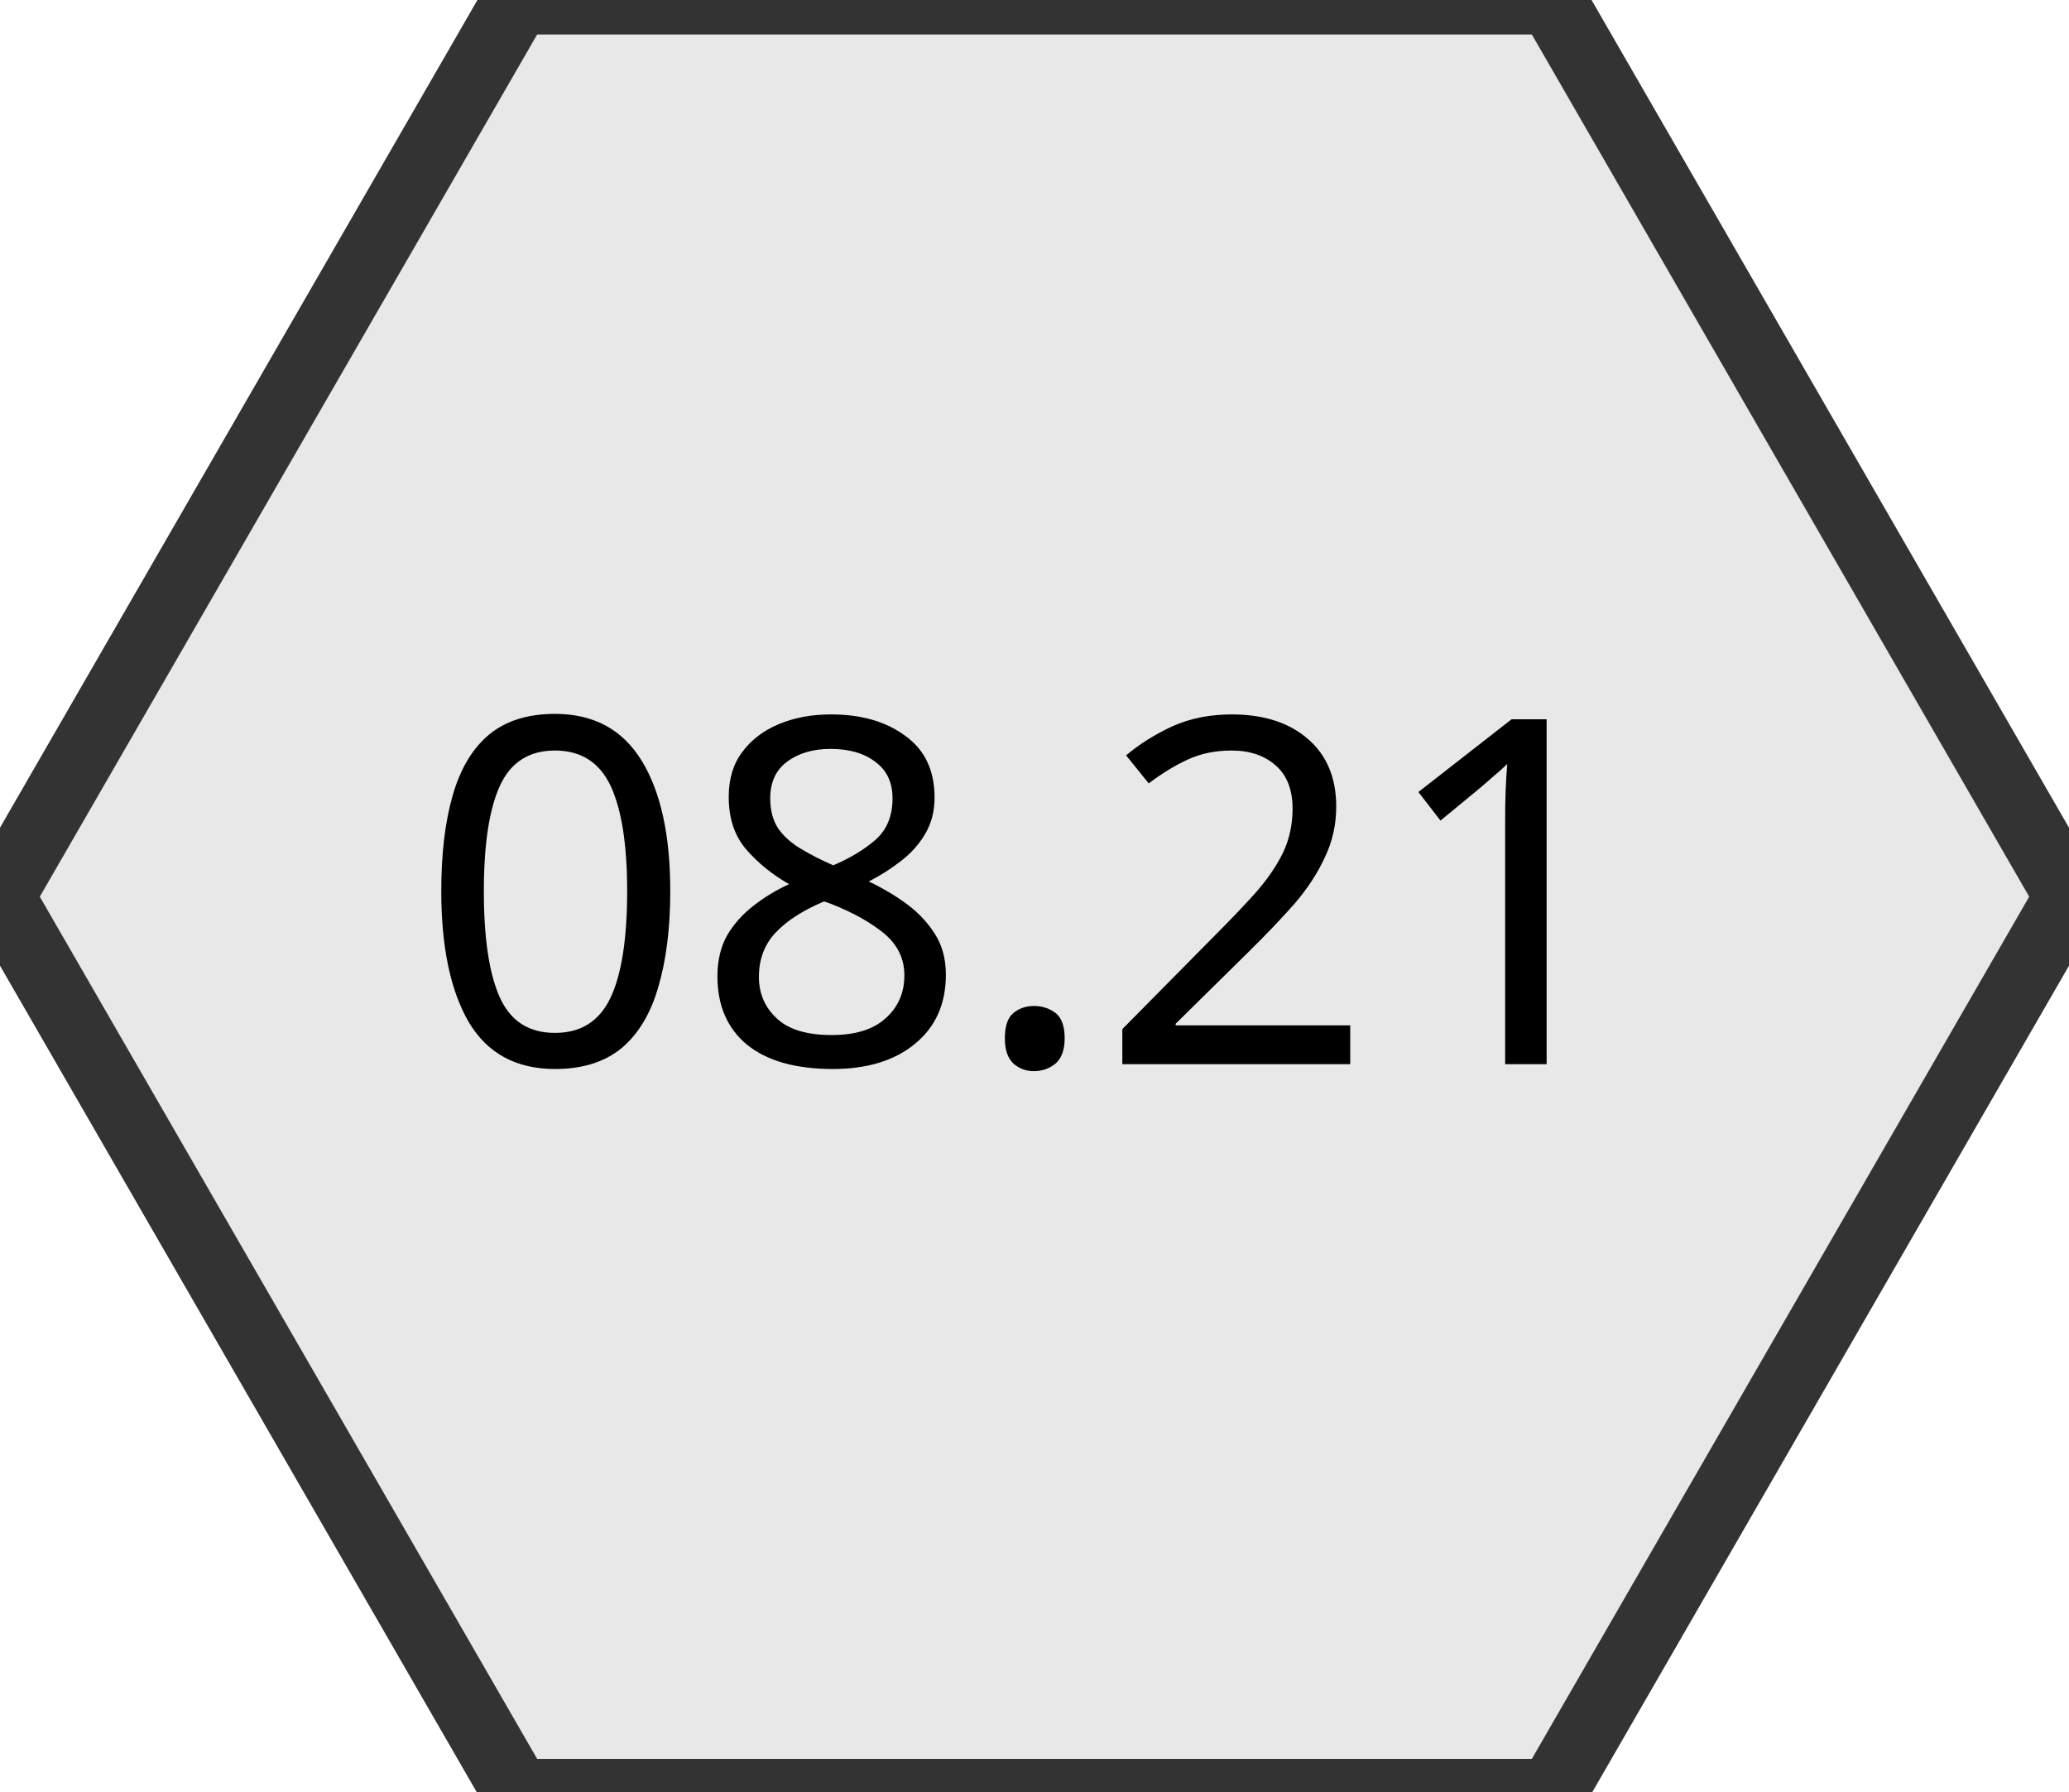
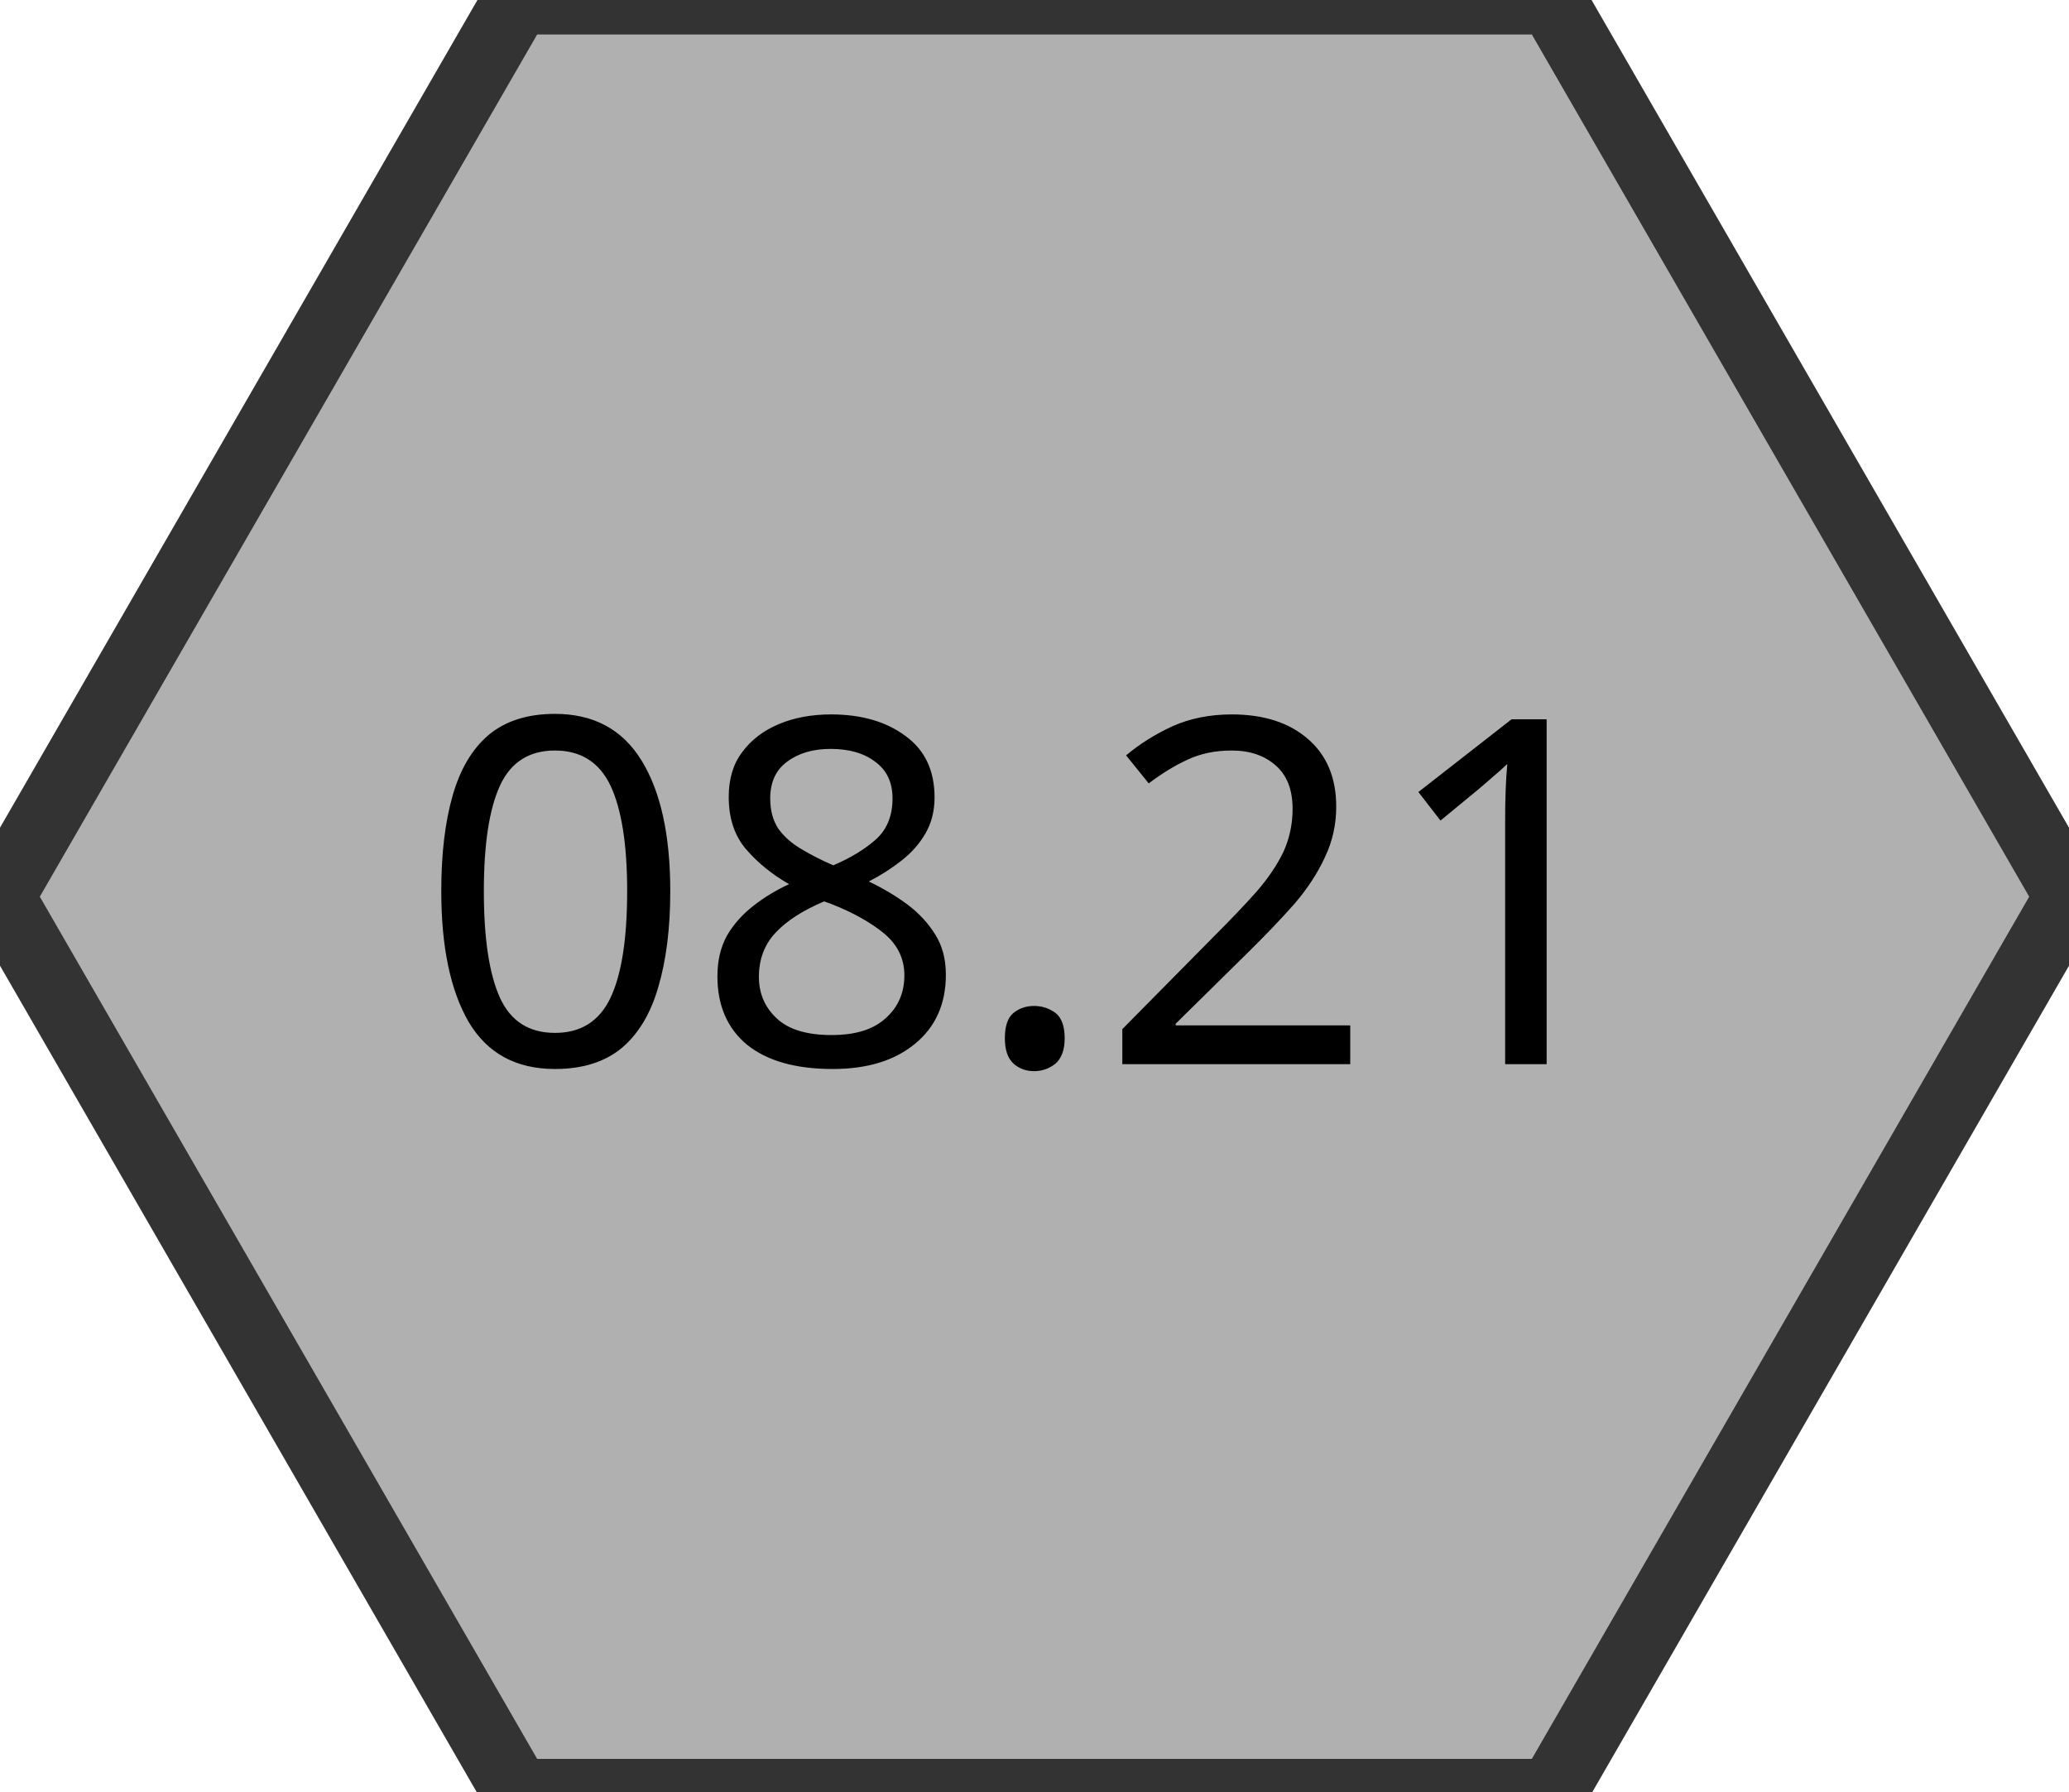
<svg xmlns="http://www.w3.org/2000/svg" xmlns:xlink="http://www.w3.org/1999/xlink" width="60.00" height="51.96" viewBox="0 0 60.00 51.96">
  <a xlink:href="/wiki/08-21/">
-     <polygon points="15.0,0.0 45.0,0.0 60.0,26.0 45.0,52.0 15.0,52.0 0.0,26.0" fill="#E8E8E8" stroke="#333333" stroke-width="2" />
+     <polygon points="15.0,0.0 45.0,0.0 60.0,26.0 45.0,52.0 15.0,52.0 0.0,26.0" fill="#B0B0B0" stroke="#333333" stroke-width="2" />
    <text x="30.0" y="26.0" text-anchor="middle" dominant-baseline="middle" font-size="14" font-family="system-ui, sans-serif">08.21</text>
  </a>
</svg>
